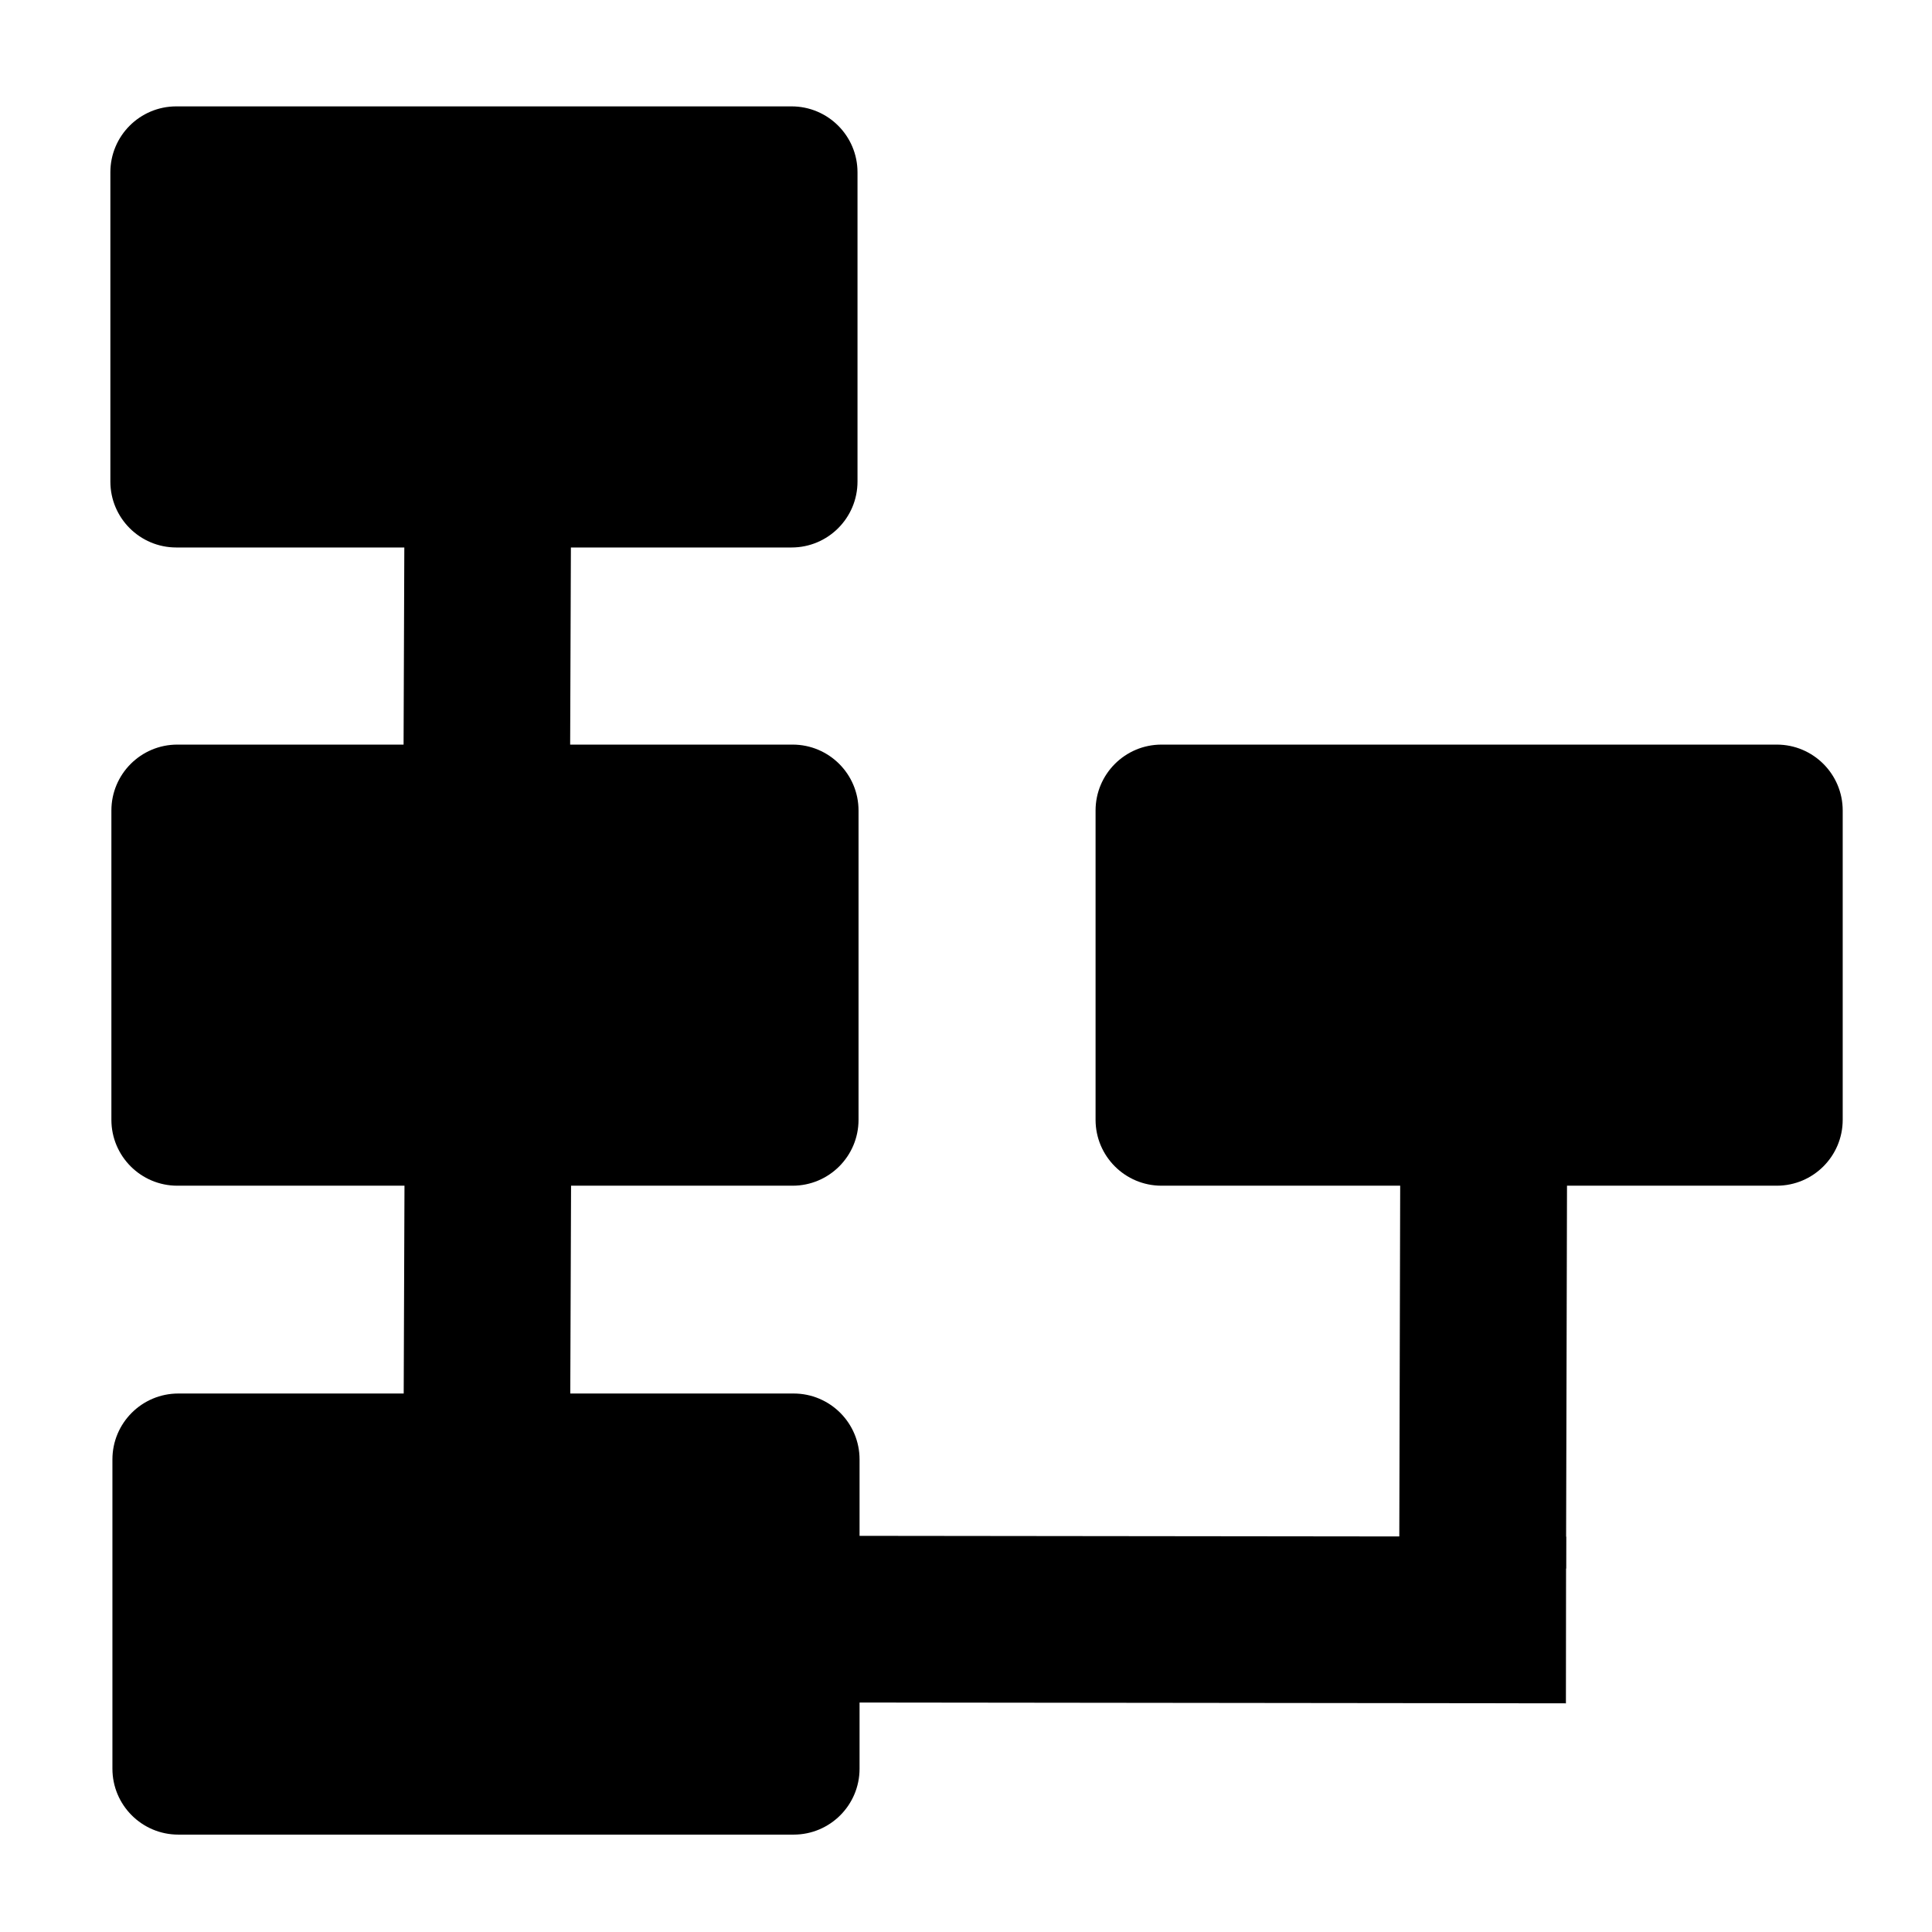
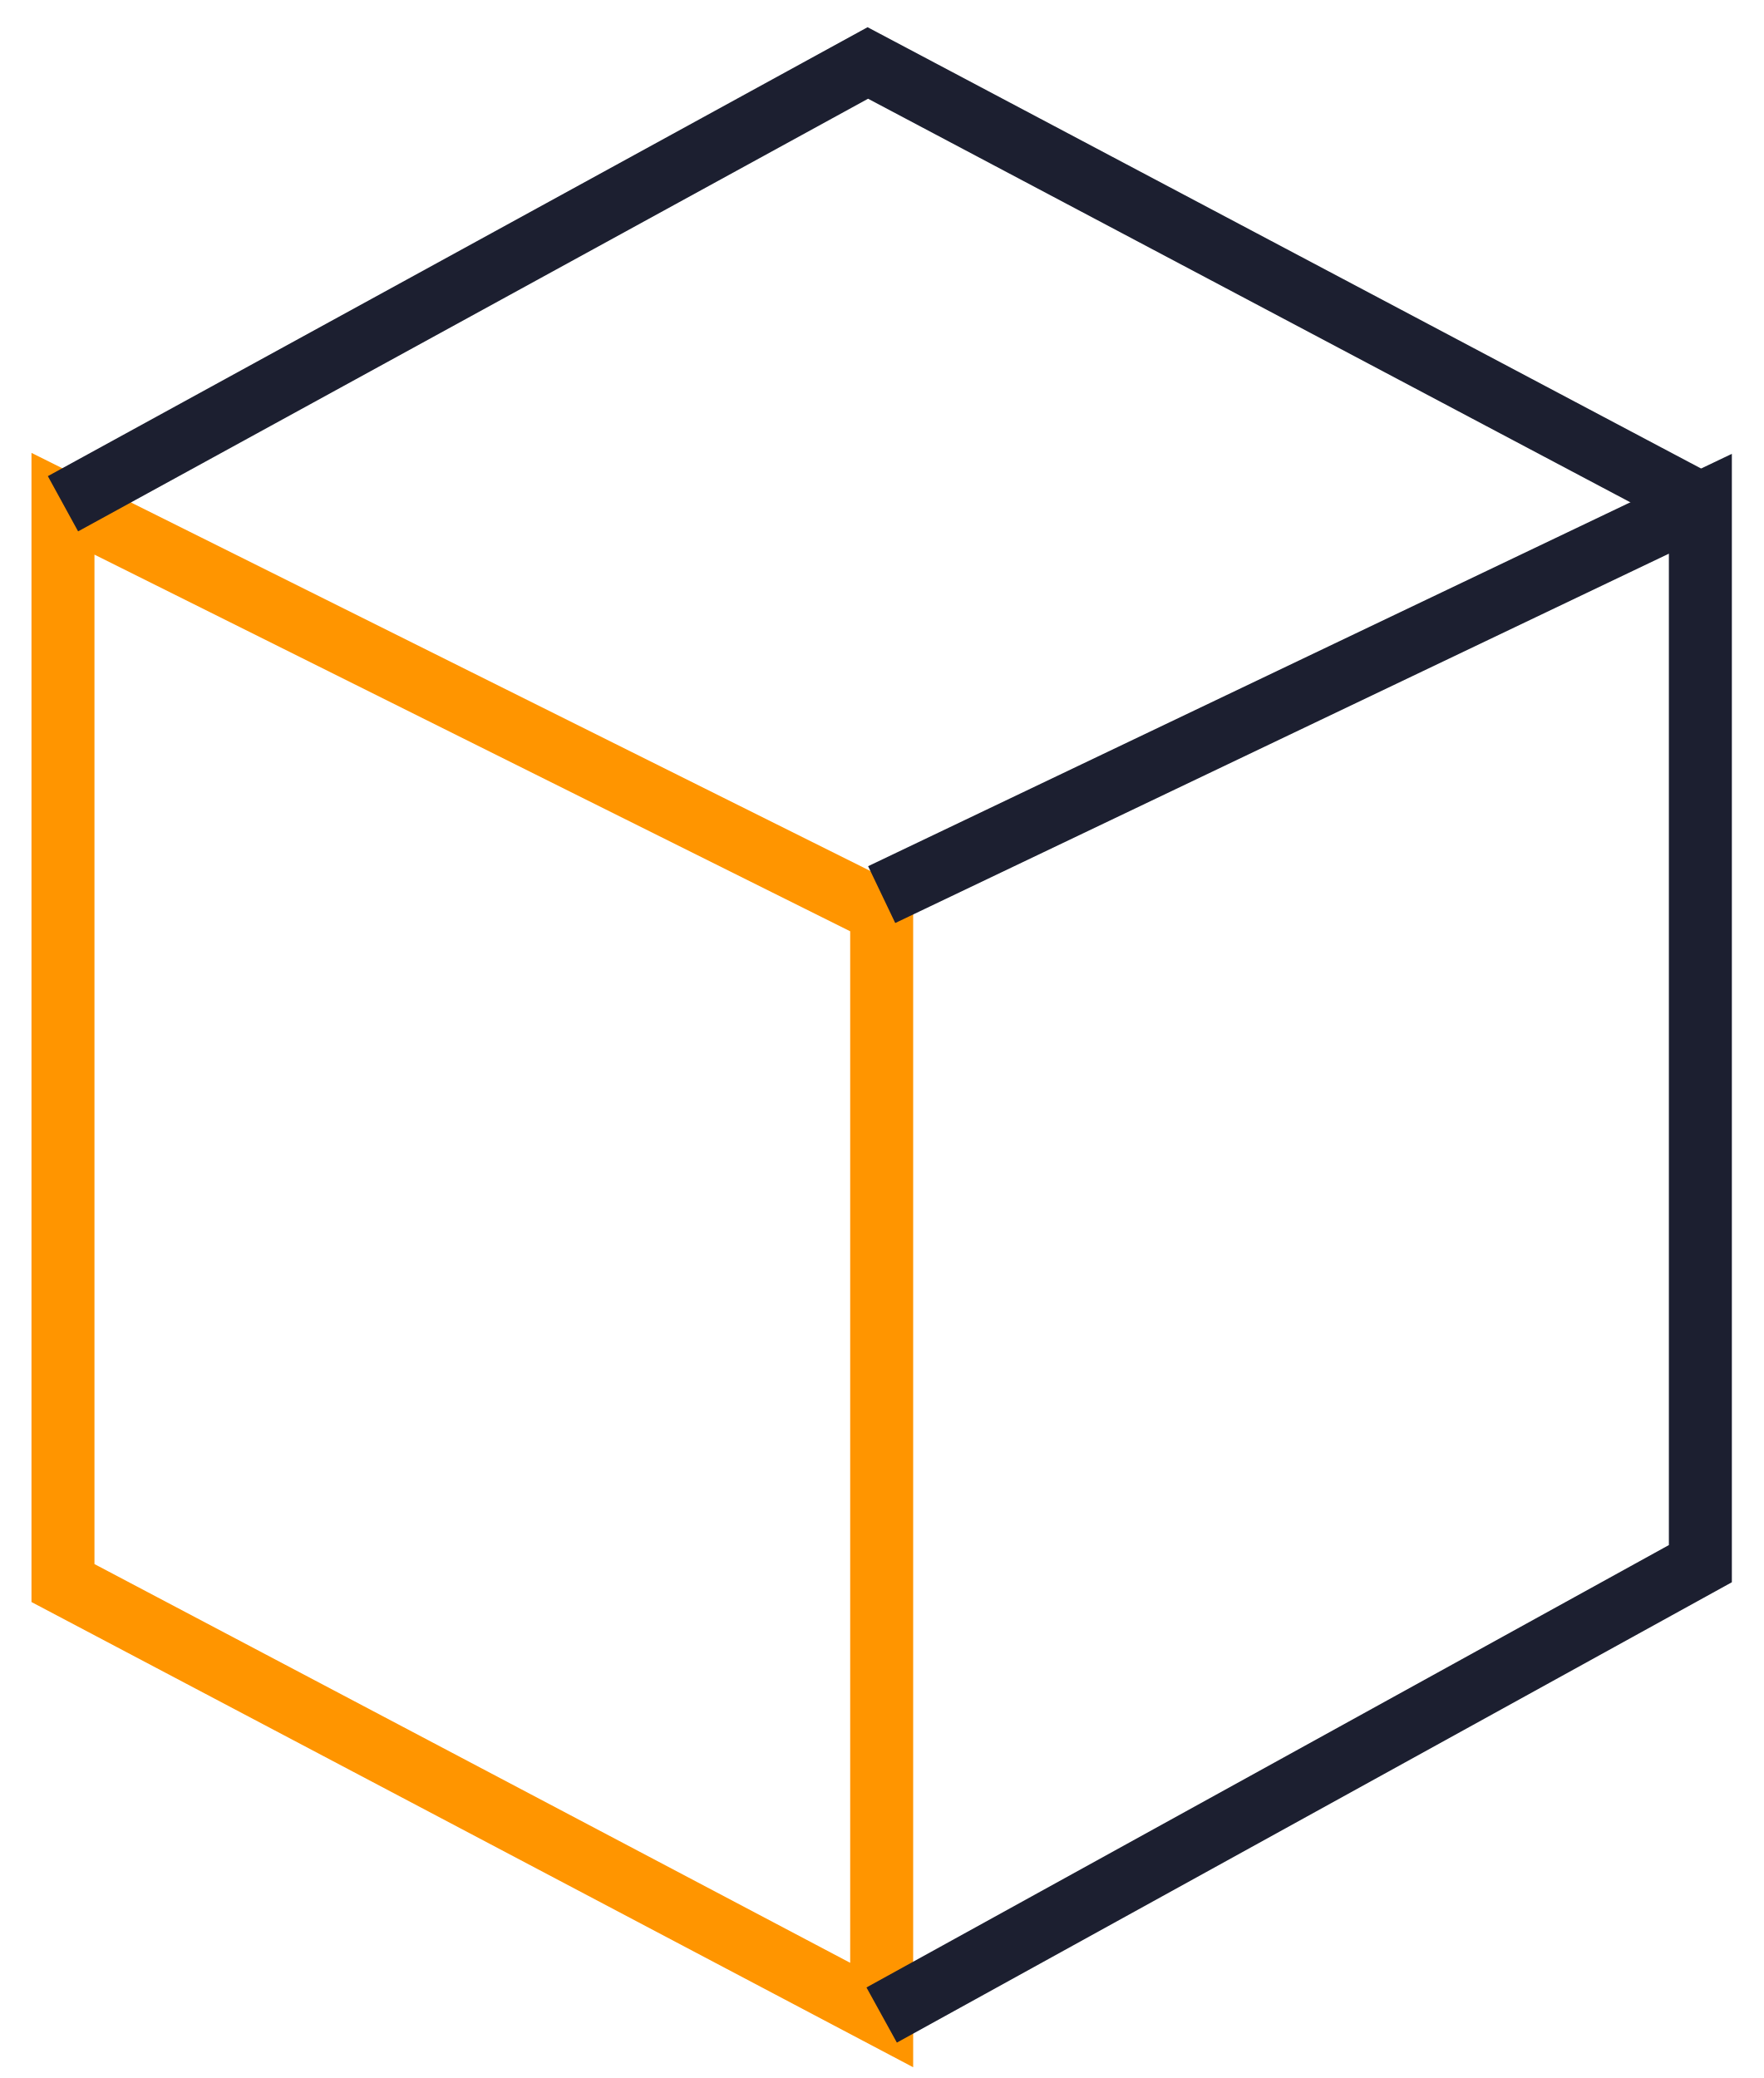
- <svg xmlns="http://www.w3.org/2000/svg" width="32" height="32">
-   <g transform="translate(0 -1020.362)">
-     <path d="M8.083 1027.648l-.023 6.127" stroke="#000" stroke-width="2.759" fill="none" />
-     <path d="M8.083 1038.944l-.023 6.127" stroke="#000" stroke-width="2.759" fill="none" />
-     <rect width="12.375" height="7.306" x="1.828" y="1022.124" ry="1.092" />
-     <rect width="12.375" height="7.306" x="1.845" y="1032.695" ry="1.092" />
-     <rect width="12.375" height="7.306" x="1.862" y="1043.443" ry="1.092" />
-     <rect width="12.375" height="7.306" x="18.146" y="1032.695" ry="1.092" />
-     <path d="M24.576 1038.806l-.019 7.532" stroke="#000" stroke-width="2.763" fill="none" />
-     <path d="M11.607 1047.178l14.331.016" stroke="#000" stroke-width="2.761" fill="none" />
+ <svg xmlns="http://www.w3.org/2000/svg" width="28px" height="33px" viewBox="0 0 28 33" version="1.1">
+   <defs />
+   <g id="Developer-Documentation" stroke="none" stroke-width="1" fill="none" fill-rule="evenodd">
+     <g id="22.01.18-Bitcoin.org_Developer-Documentation-Desktop-1200px--" transform="translate(-386, -682)">
+       <g id="//contenct" transform="translate(215, 513)">
+         <g id="developer-documentation" transform="translate(0, 115)">
+           <g id="box1">
+             <g id="block-chain-icon" transform="translate(155, 40)">
+               <g>
+                 <rect id="Rectangle-2" x="0" y="0" width="60" height="60" />
+                 <g id="Group-2" transform="translate(17, 15)">
+                   <polygon id="Path-2" stroke="#FF9500" points="0 7 0 24.14 13 31 13 13.48" />
+                   <polyline id="Path-4" stroke="#1C1F30" points="13 13.207 26 7 26 23.832 13 31" />
+                   <polyline id="Path-5" stroke="#1C1F30" points="0 7 12.78 0 26 7" />
+                 </g>
+               </g>
+             </g>
+           </g>
+         </g>
+       </g>
+     </g>
  </g>
</svg>
